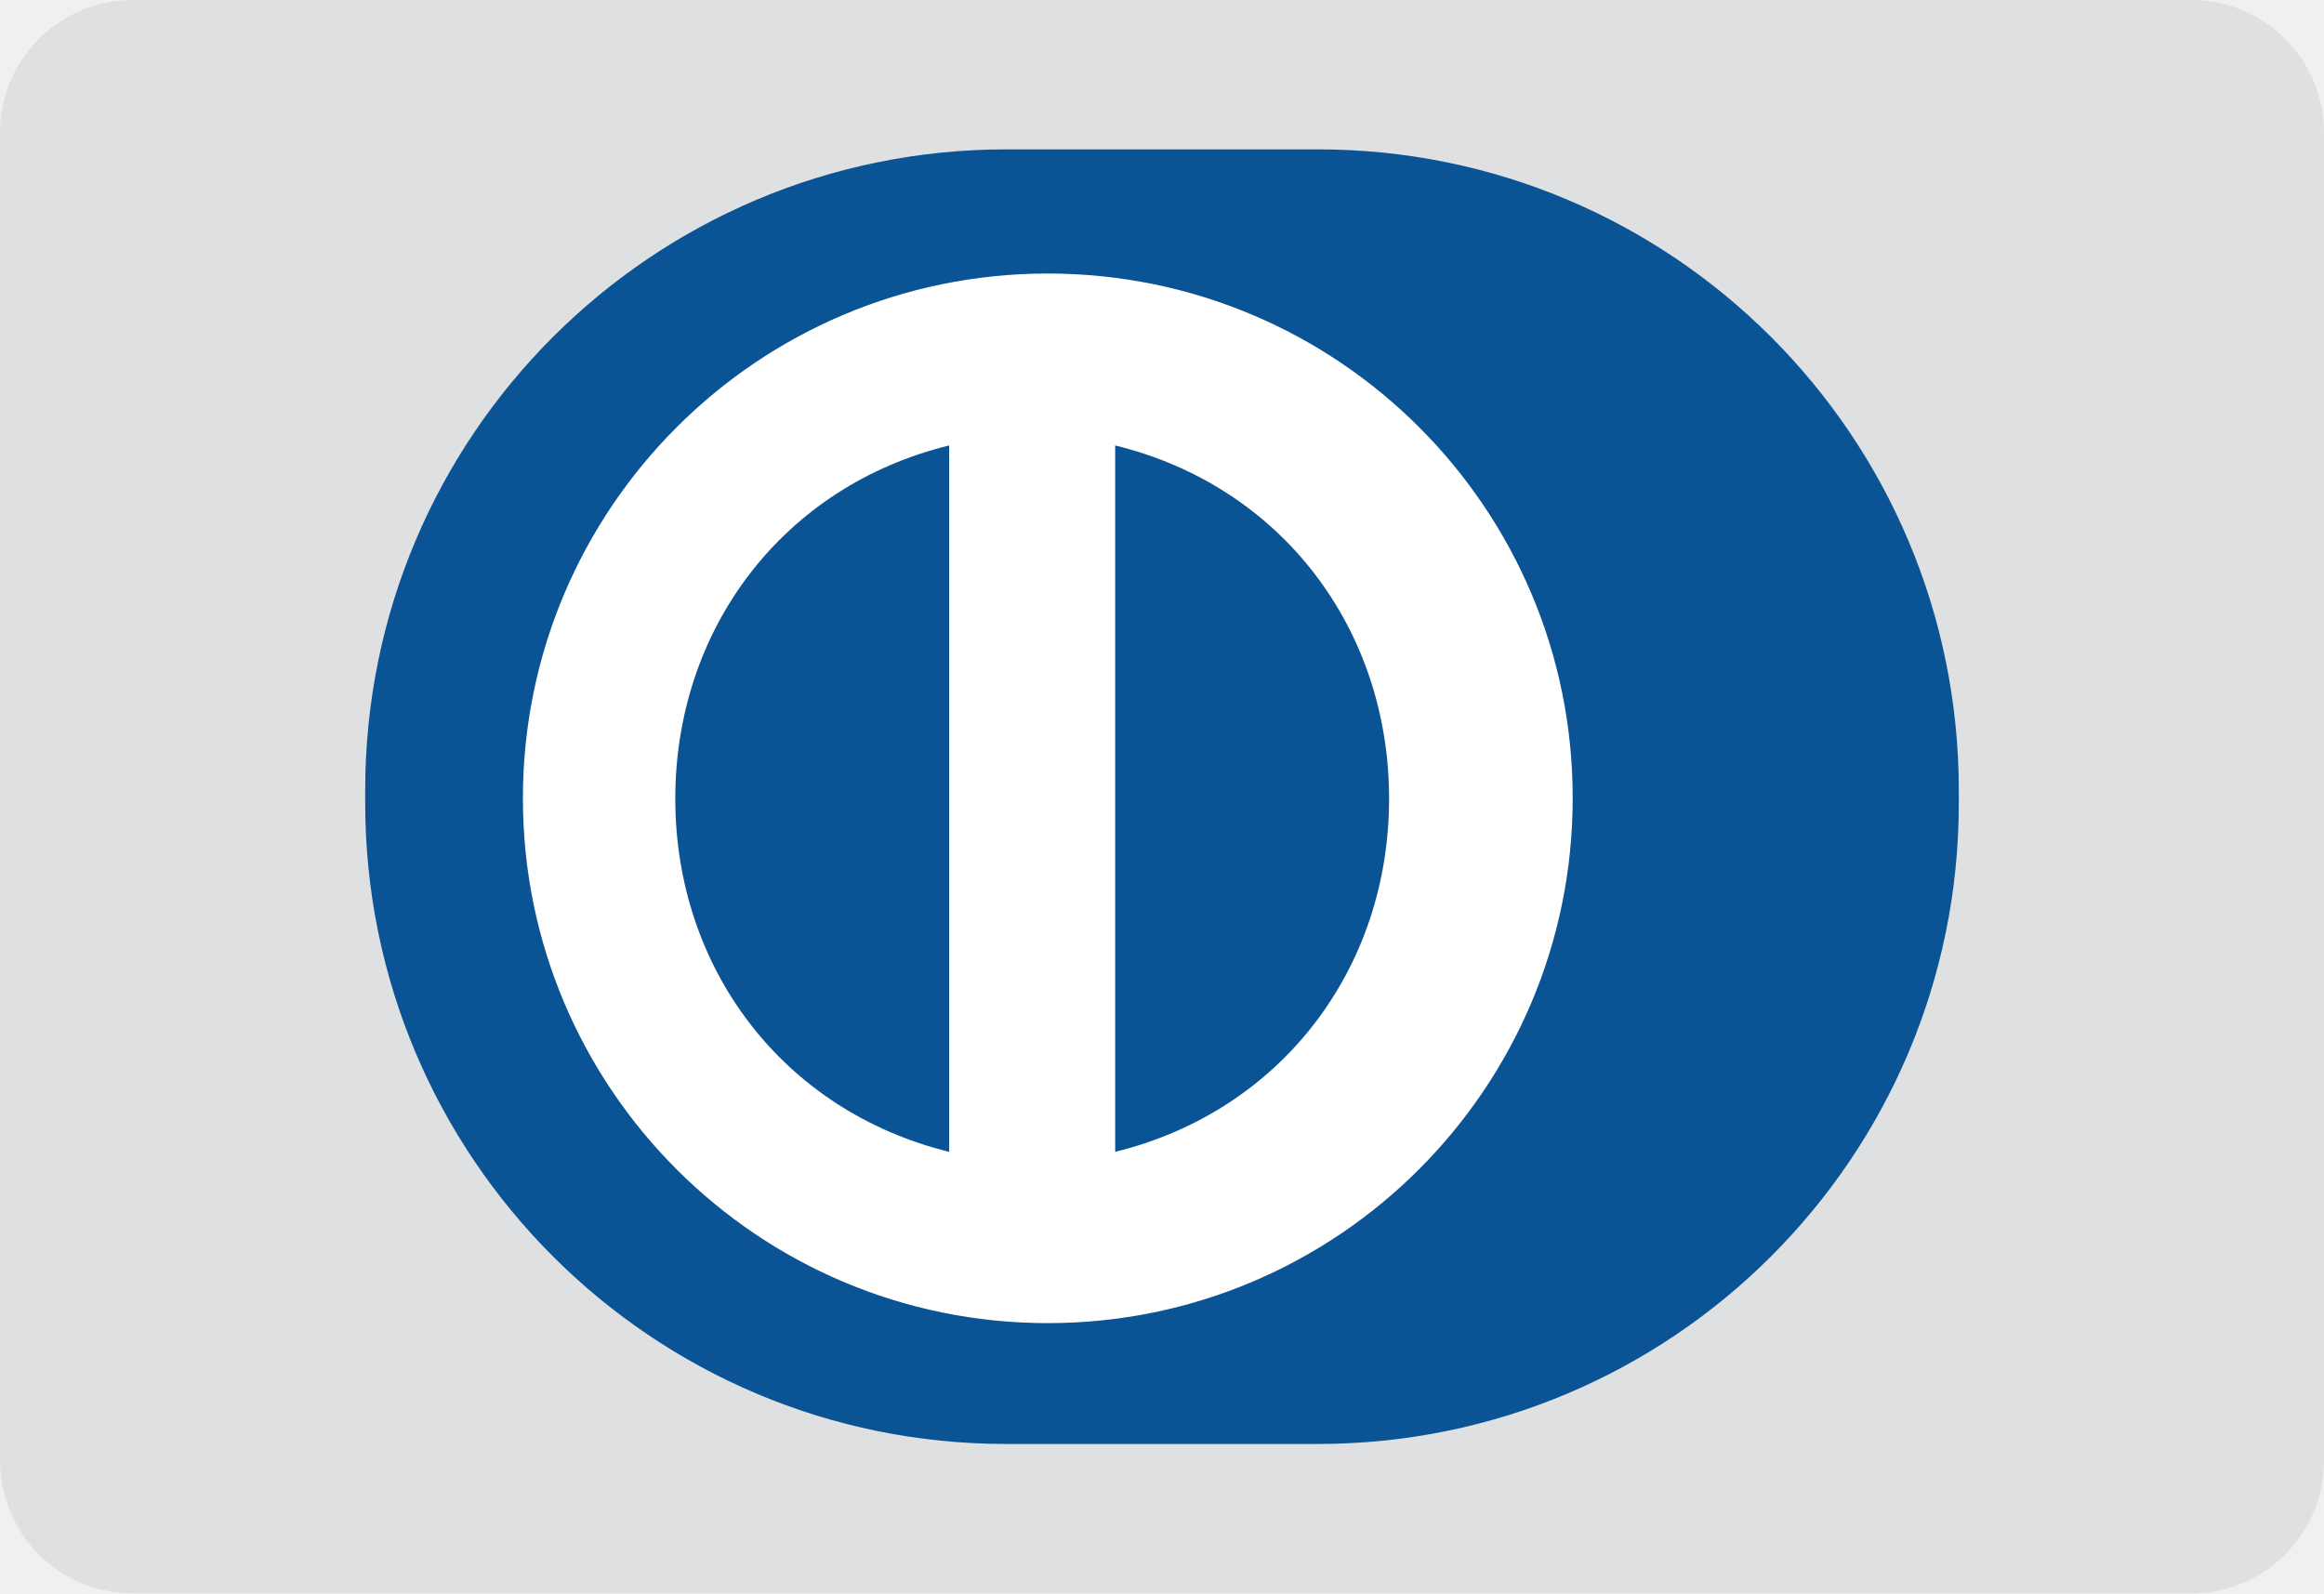
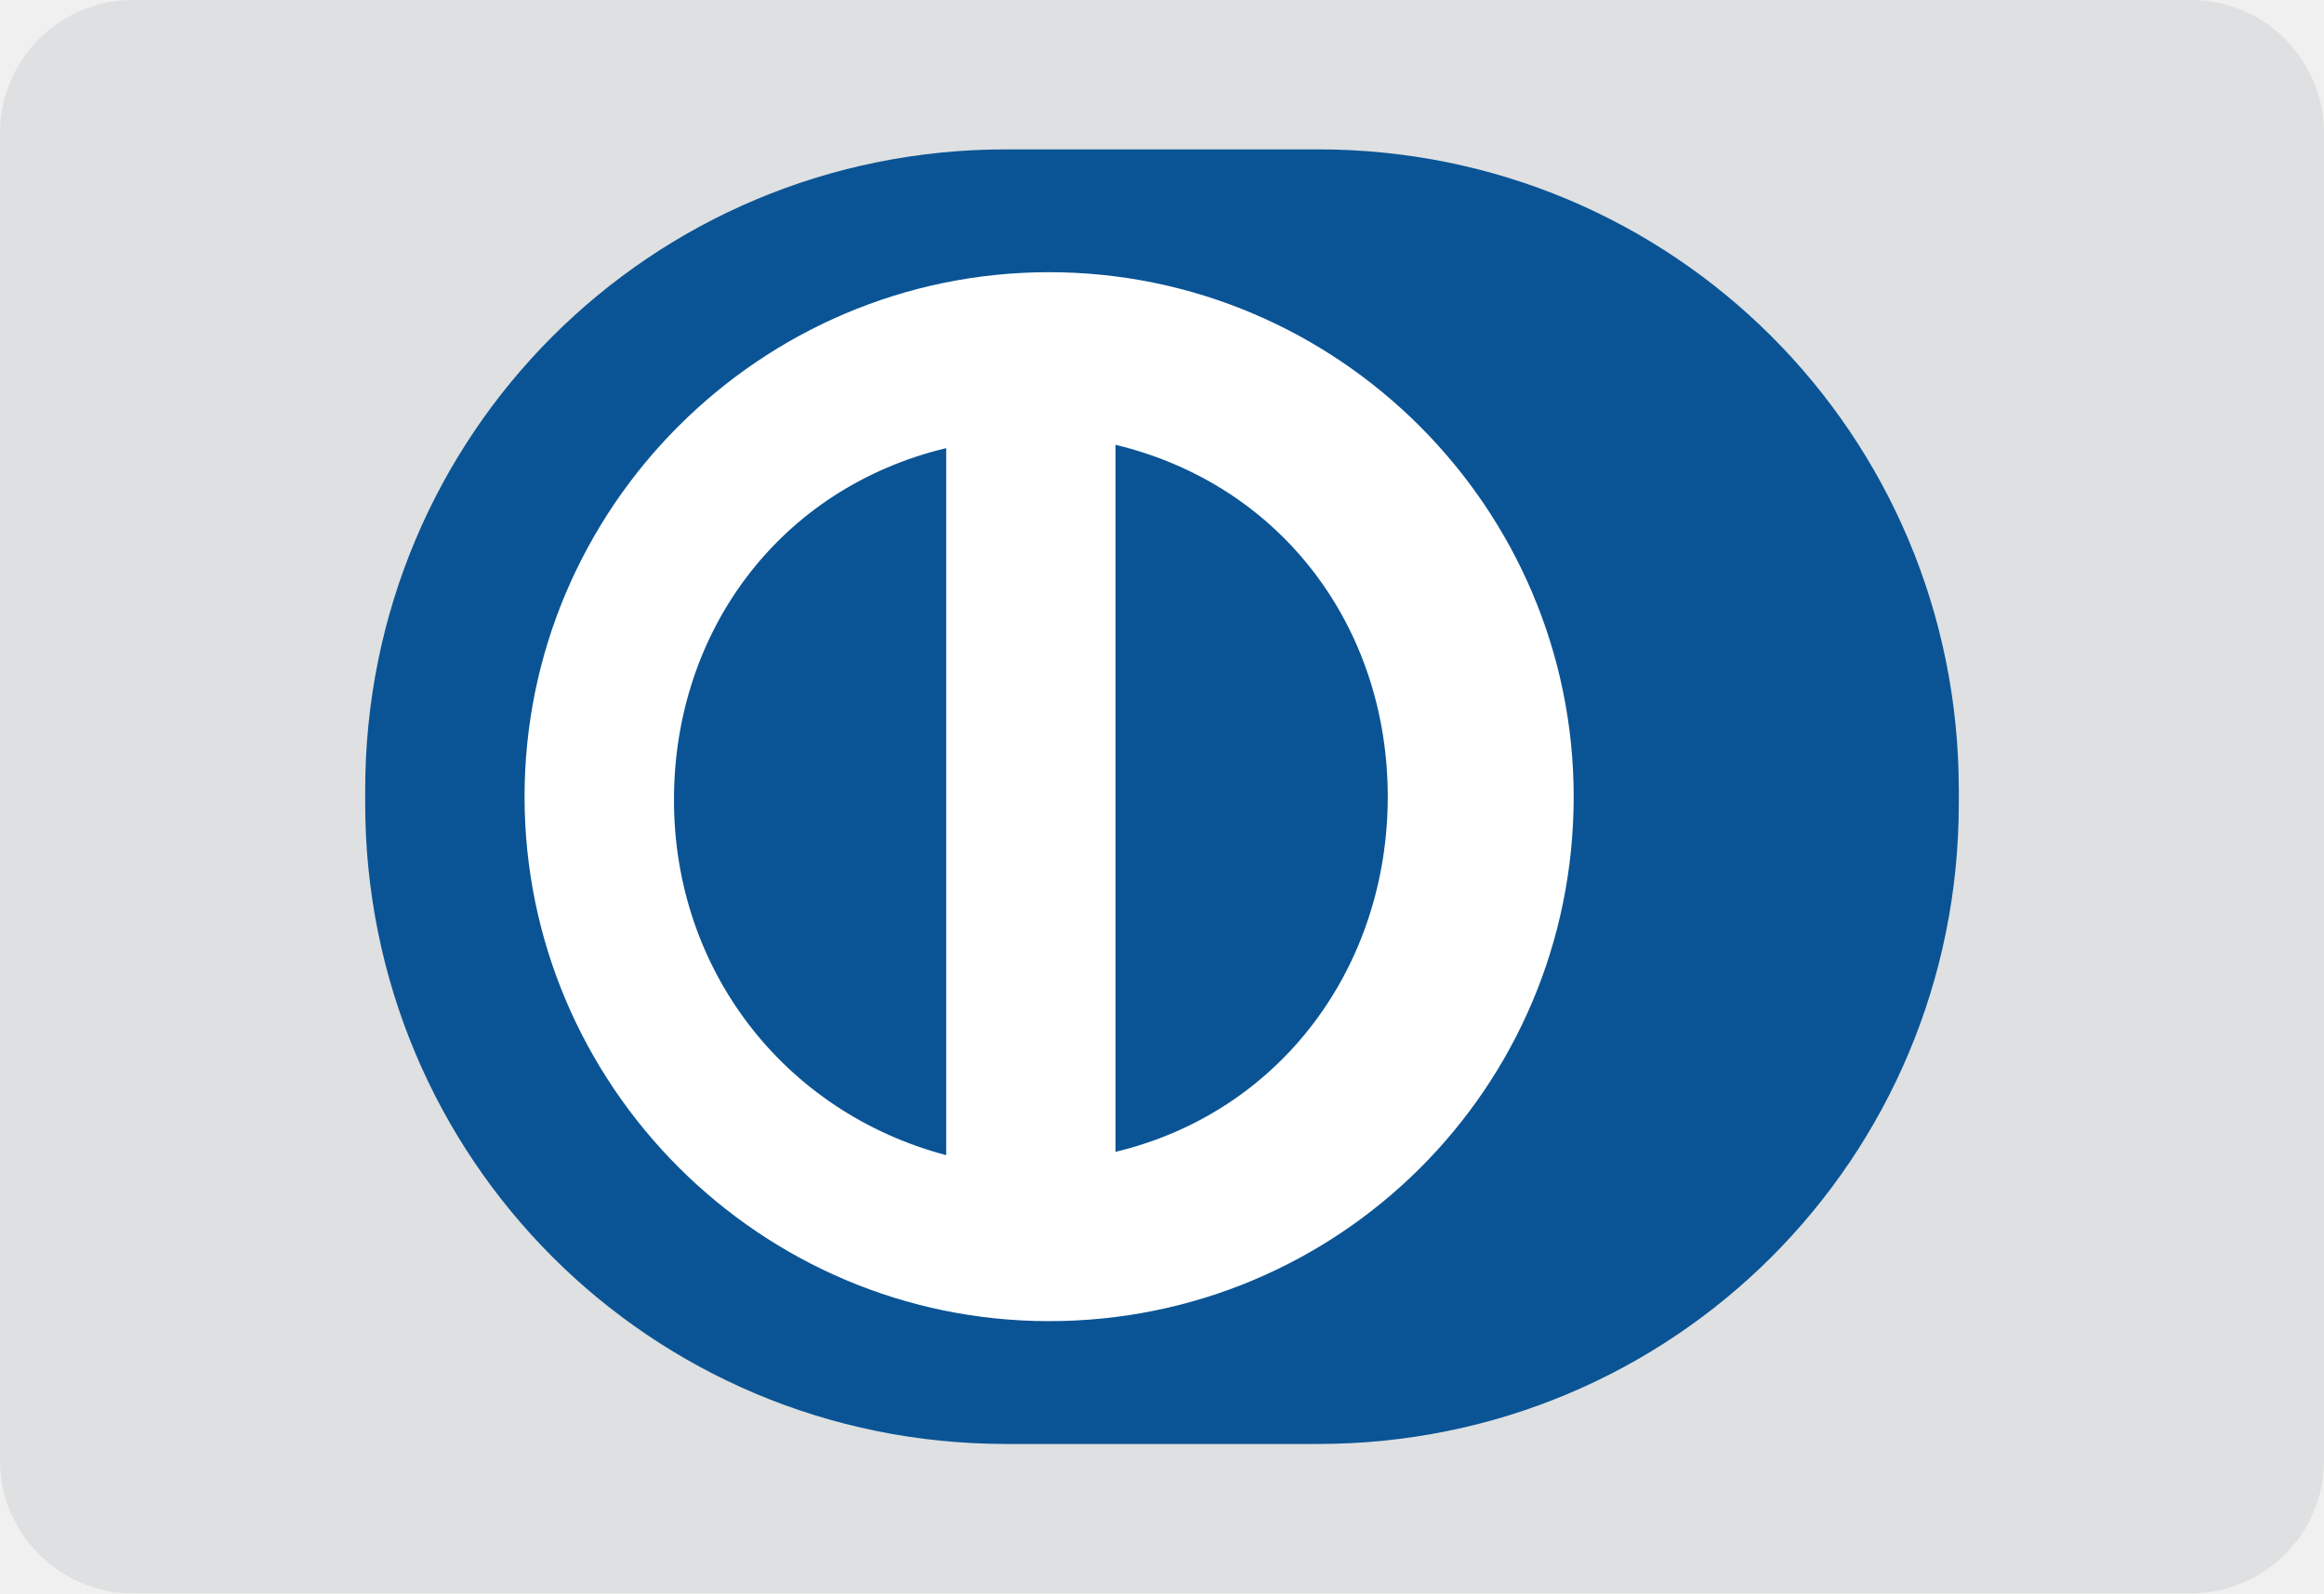
- <svg xmlns="http://www.w3.org/2000/svg" viewBox="-270 373 70 48">
-   <path fill="#DEE0E1" d="M-204 421h-62c-2.21 0-4-1.79-4-4v-40c0-2.21 1.79-4 4-4h62c2.21 0 4 1.79 4 4v40c0 2.21-1.79 4-4 4z" />
-   <path fill="#0A5395" d="M-230.31 416.5h-9.39c-10.66 0-19.3-8.64-19.3-19.31v-.39c0-10.66 8.64-19.3 19.31-19.3h9.39c10.66 0 19.3 8.64 19.3 19.31v.39c0 10.66-8.64 19.3-19.31 19.3z" />
-   <path fill="#FFF" d="M-238.44 381.24c-8.73 0-15.81 7.08-15.81 15.81s7.08 15.81 15.81 15.81 15.81-7.08 15.81-15.81c.01-8.73-7.07-15.81-15.81-15.81zm-11.22 15.82c0-5.12 3.25-9.42 8.25-10.64v21.28c-5-1.23-8.25-5.52-8.25-10.64zm13.25 10.64v-21.28c5 1.22 8.25 5.52 8.25 10.64s-3.25 9.41-8.25 10.64z" />
+ <svg xmlns="http://www.w3.org/2000/svg" viewBox="0 0 70 48">
+   <path d="M66 48H4c-2.2 0-4-1.8-4-4V4c0-2.2 1.8-4 4-4h62c2.2 0 4 1.8 4 4v40c0 2.2-1.8 4-4 4z" fill="#DEE0E1" />
+   <path d="M39.7 43.5h-9.4C19.6 43.5 11 34.9 11 24.2v-.4c0-10.7 8.6-19.3 19.3-19.3h9.4C50.4 4.5 59 13.1 59 23.8v.4c0 10.7-8.6 19.3-19.3 19.3z" fill="#0A5495" />
+   <path d="M31.6 8.2c-8.7 0-15.8 7.1-15.8 15.8s7.1 15.8 15.8 15.8 15.8-7 15.8-15.8c0-8.7-7.1-15.8-15.8-15.8zM20.3 24.1c0-5.1 3.2-9.4 8.2-10.6v21.3c-4.9-1.3-8.2-5.6-8.2-10.7zm13.3 10.6V13.4c5 1.2 8.2 5.5 8.2 10.6s-3.2 9.5-8.2 10.7z" fill="#FFF" />
</svg>
